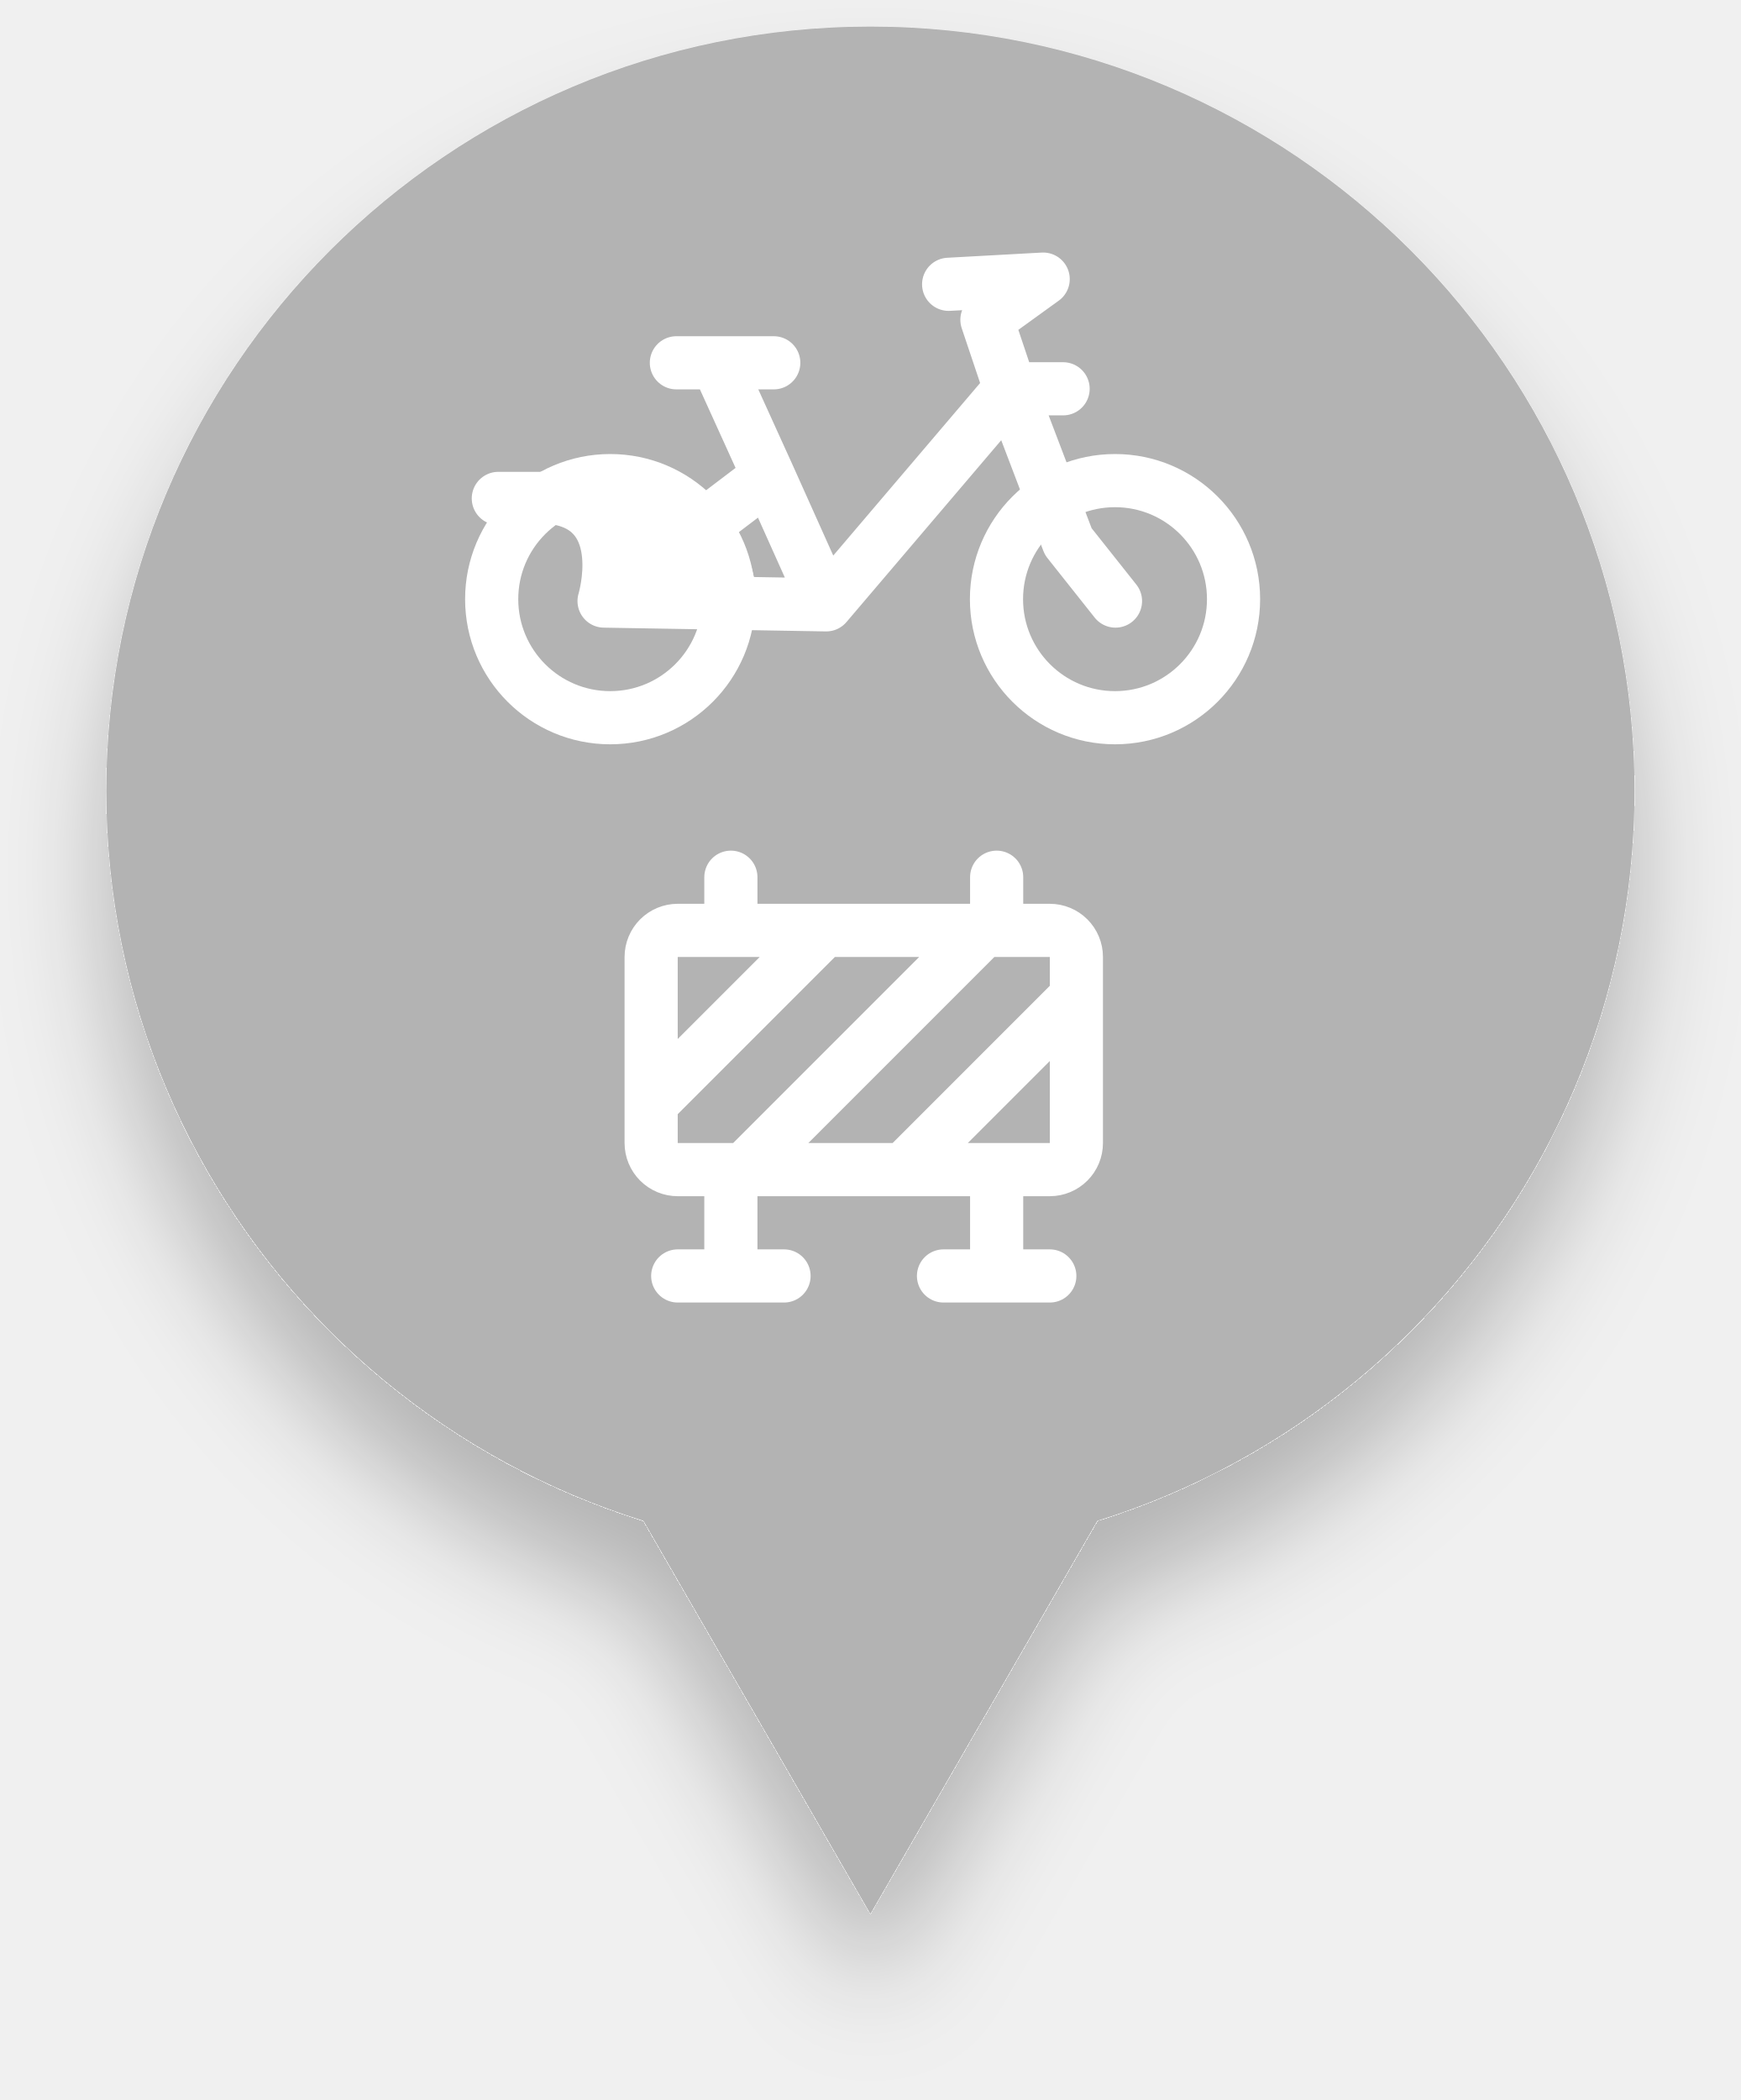
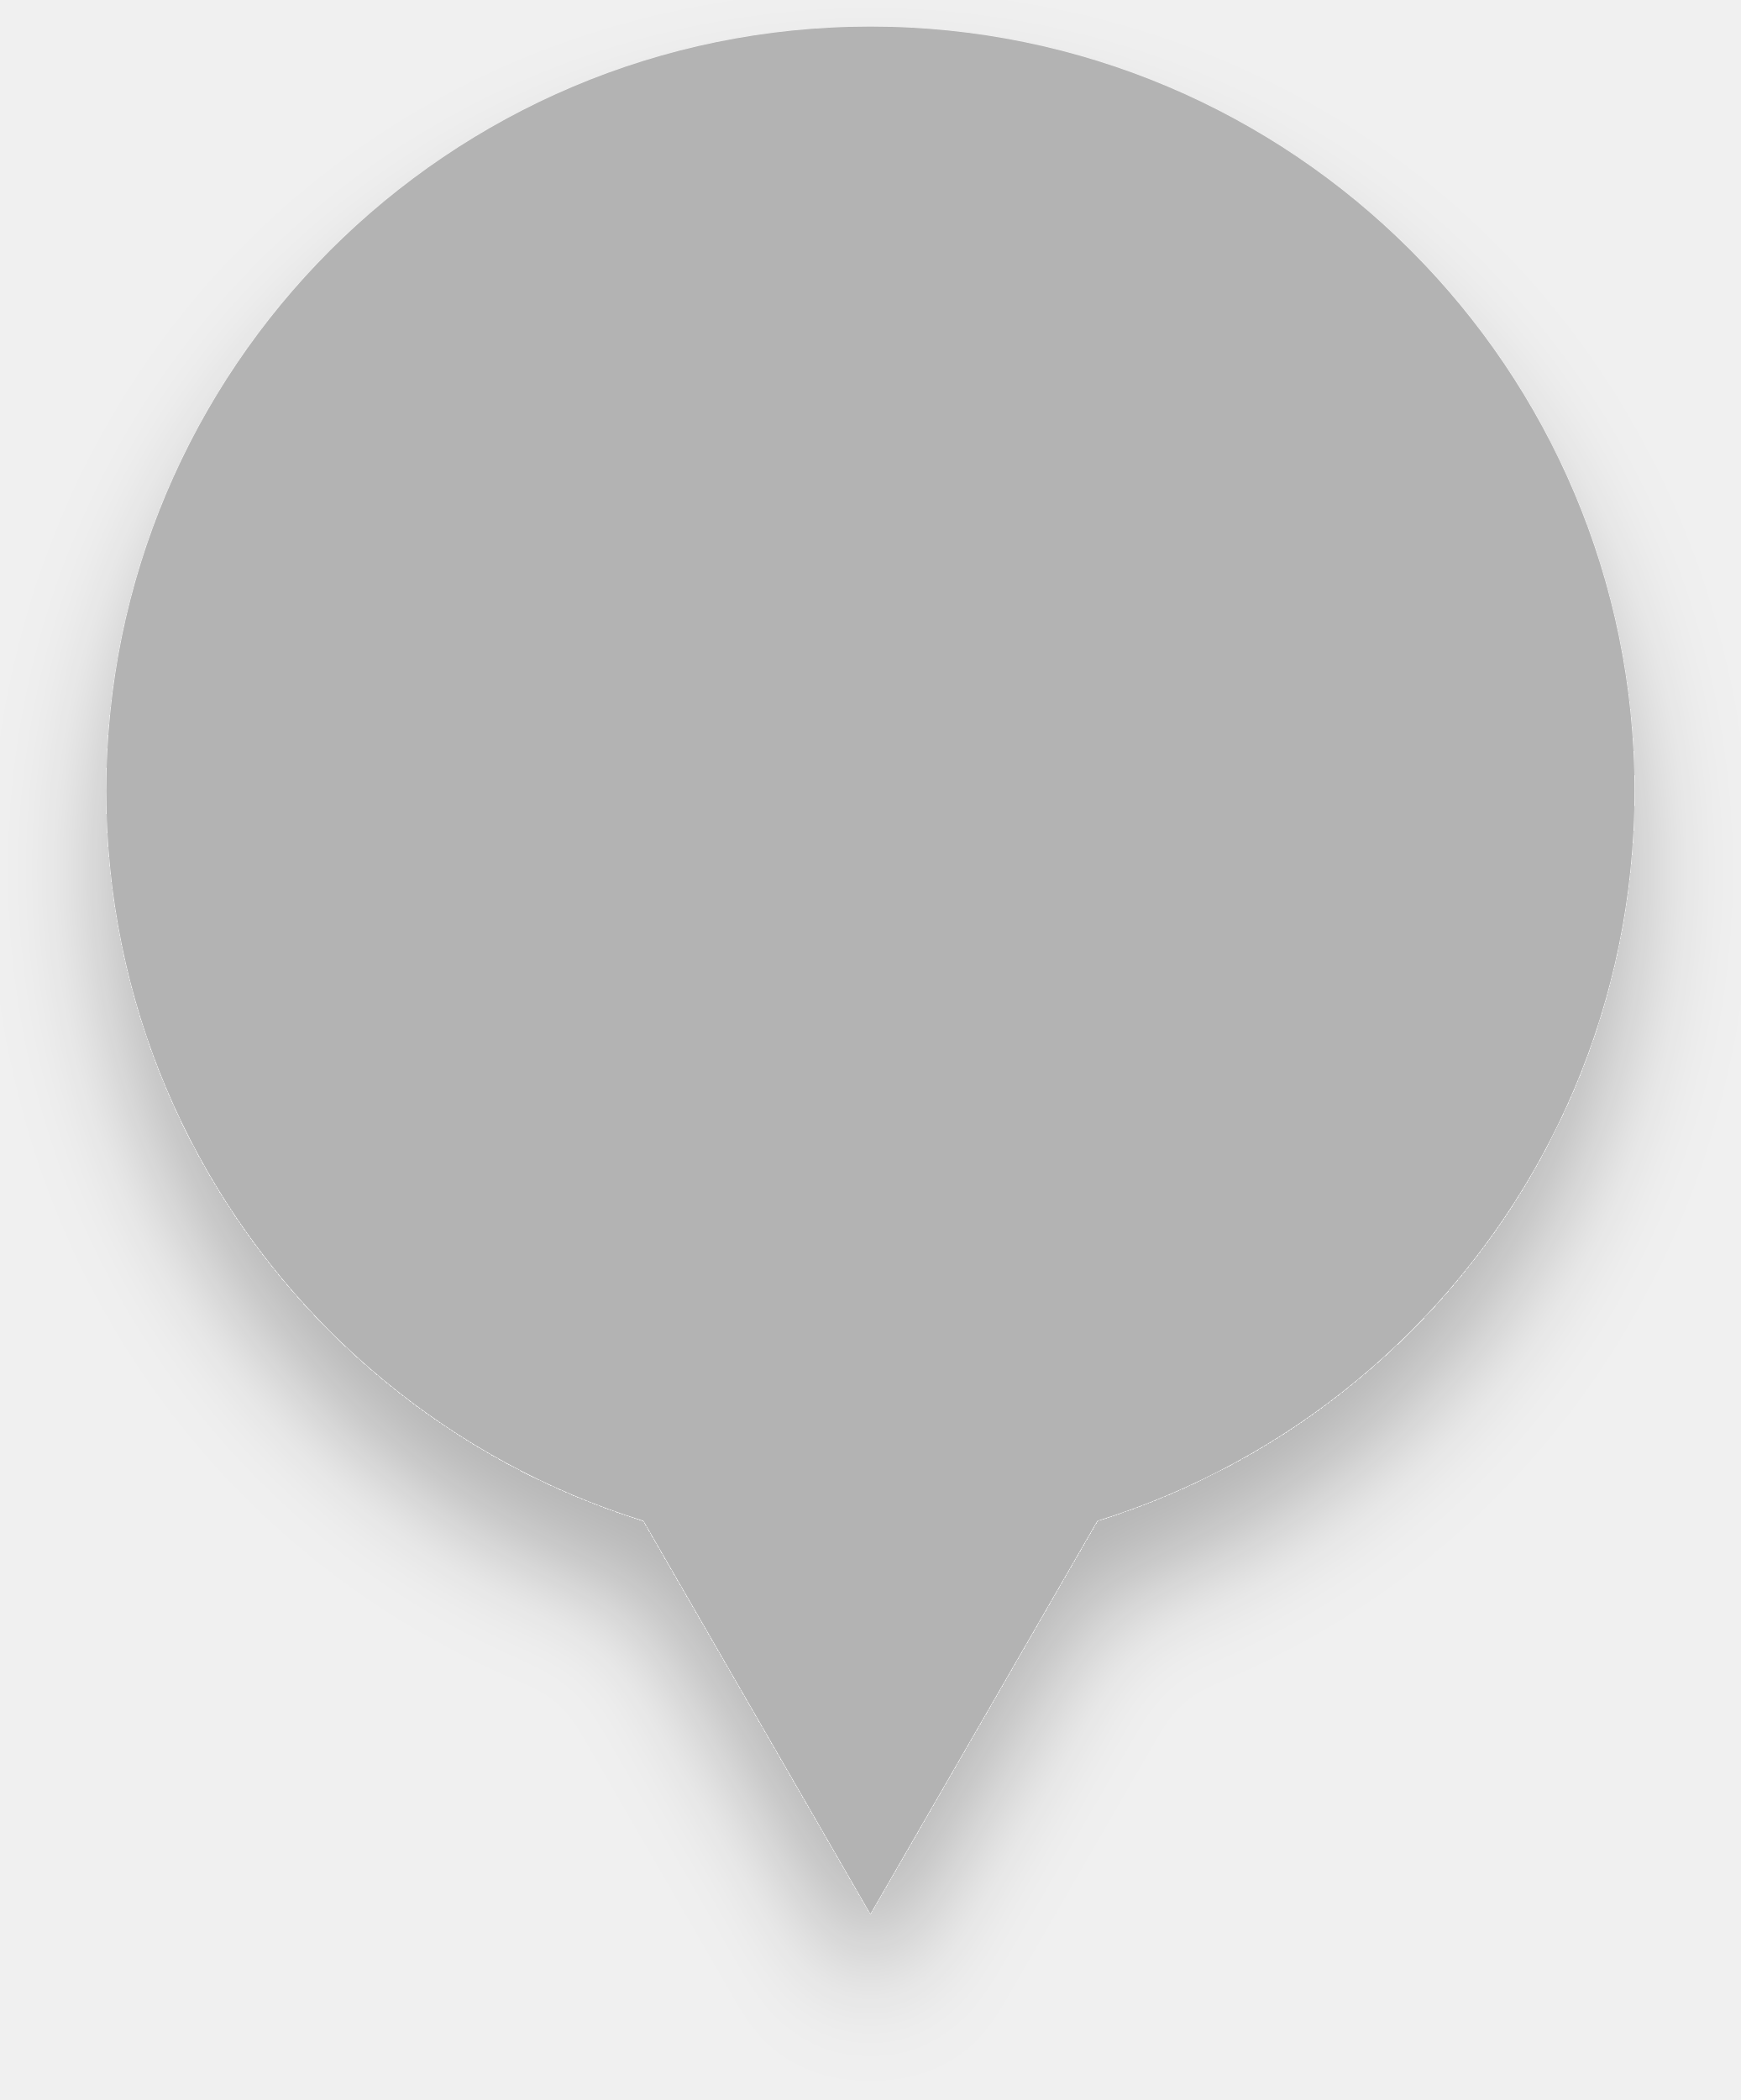
<svg xmlns="http://www.w3.org/2000/svg" width="131" height="158" viewBox="0 0 131 158" fill="none">
  <g filter="url(#filter0_d_333_477)">
    <path d="M65.5 144L46.014 110.25L84.986 110.25L65.5 144Z" fill="#B3B3B3" />
    <circle cx="65.5" cy="59.5" r="57.5" fill="#B3B3B3" />
-     <path d="M55 88V96M56 88L74 70M68 88L81 75M49 83L62 70M75 88V96M51 96H59M71 96H79M75 70V66M55 70V66M49 72C49 71.47 49.211 70.961 49.586 70.586C49.961 70.211 50.47 70 51 70H79C79.53 70 80.039 70.211 80.414 70.586C80.789 70.961 81 71.47 81 72V86C81 86.53 80.789 87.039 80.414 87.414C80.039 87.789 79.53 88 79 88H51C50.47 88 49.961 87.789 49.586 87.414C49.211 87.039 49 86.53 49 86V72Z" stroke="white" stroke-width="4" stroke-linecap="round" stroke-linejoin="round" />
-     <path d="M45.457 45.223L52.874 39.596C50.158 35.995 44.469 37.04 42 37.5C47.5 38.5 45.457 45.223 45.457 45.223Z" fill="white" />
-     <path d="M45.457 45.223L55.061 45.386C54.727 42.877 53.927 40.994 52.874 39.596L45.457 45.223Z" fill="white" />
-     <path d="M62.175 45.507L57.835 35.832M62.175 45.507L76.011 29.252M62.175 45.507L55.061 45.386M53.958 27.296H50.899M53.958 27.296H58.227M53.958 27.296L57.835 35.832M45.457 45.223C45.457 45.223 47.5 38.5 42 37.5M45.457 45.223L55.061 45.386M45.457 45.223L52.874 39.596M57.835 35.832L52.874 39.596M83.943 45.223L80.386 40.741L76.011 29.252M76.011 29.252L74.268 24.059L78.501 21L71.387 21.391M76.011 29.252H80M42 37.5C44.469 37.04 50.158 35.995 52.874 39.596M42 37.5H37.5M55.061 45.386C54.727 42.877 53.927 40.994 52.874 39.596" stroke="white" stroke-width="4" stroke-linecap="round" stroke-linejoin="round" />
-     <circle cx="45.92" cy="45.08" r="8.92" stroke="white" stroke-width="4" />
-     <circle cx="83.907" cy="45.08" r="8.92" stroke="white" stroke-width="4" />
+     <path d="M55 88V96M56 88L74 70M68 88L81 75M49 83L62 70M75 88V96M51 96H59M71 96H79M75 70V66M55 70V66M49 72C49 71.47 49.211 70.961 49.586 70.586C49.961 70.211 50.47 70 51 70H79C79.53 70 80.039 70.211 80.414 70.586C80.789 70.961 81 71.47 81 72V86C81 86.53 80.789 87.039 80.414 87.414C80.039 87.789 79.53 88 79 88H51C50.47 88 49.961 87.789 49.586 87.414C49.211 87.039 49 86.53 49 86V72Z" stroke="{background}" stroke-width="4" stroke-linecap="round" stroke-linejoin="round" />
+     <path d="M45.457 45.223L52.874 39.596C50.158 35.995 44.469 37.04 42 37.5C47.5 38.5 45.457 45.223 45.457 45.223Z" fill="{background}" />
+     <path d="M45.457 45.223L55.061 45.386C54.727 42.877 53.927 40.994 52.874 39.596L45.457 45.223Z" fill="{background}" />
+     <path d="M62.175 45.507L57.835 35.832M62.175 45.507L76.011 29.252M62.175 45.507L55.061 45.386M53.958 27.296H50.899M53.958 27.296H58.227M53.958 27.296L57.835 35.832M45.457 45.223C45.457 45.223 47.5 38.5 42 37.5M45.457 45.223L55.061 45.386M45.457 45.223L52.874 39.596M57.835 35.832L52.874 39.596M83.943 45.223L80.386 40.741L76.011 29.252M76.011 29.252L74.268 24.059L78.501 21L71.387 21.391M76.011 29.252H80M42 37.5C44.469 37.04 50.158 35.995 52.874 39.596M42 37.5H37.5M55.061 45.386C54.727 42.877 53.927 40.994 52.874 39.596" stroke="{background}" stroke-width="4" stroke-linecap="round" stroke-linejoin="round" />
+     <circle cx="45.92" cy="45.08" r="8.92" stroke="{background}" stroke-width="4" />
+     <circle cx="83.907" cy="45.08" r="8.92" stroke="{background}" stroke-width="4" />
  </g>
  <defs>
    <filter id="filter0_d_333_477" x="0" y="0" width="131" height="158" filterUnits="userSpaceOnUse" color-interpolation-filters="sRGB">
      <feFlood flood-opacity="0" result="BackgroundImageFix" />
      <feColorMatrix in="SourceAlpha" type="matrix" values="0 0 0 0 0 0 0 0 0 0 0 0 0 0 0 0 0 0 127 0" result="hardAlpha" />
      <feOffset dy="6" />
      <feGaussianBlur stdDeviation="4" />
      <feComposite in2="hardAlpha" operator="out" />
      <feColorMatrix type="matrix" values="0 0 0 0 0 0 0 0 0 0 0 0 0 0 0 0 0 0 0.25 0" />
      <feBlend mode="normal" in2="BackgroundImageFix" result="effect1_dropShadow_333_477" />
      <feBlend mode="normal" in="SourceGraphic" in2="effect1_dropShadow_333_477" result="shape" />
    </filter>
  </defs>
</svg>
